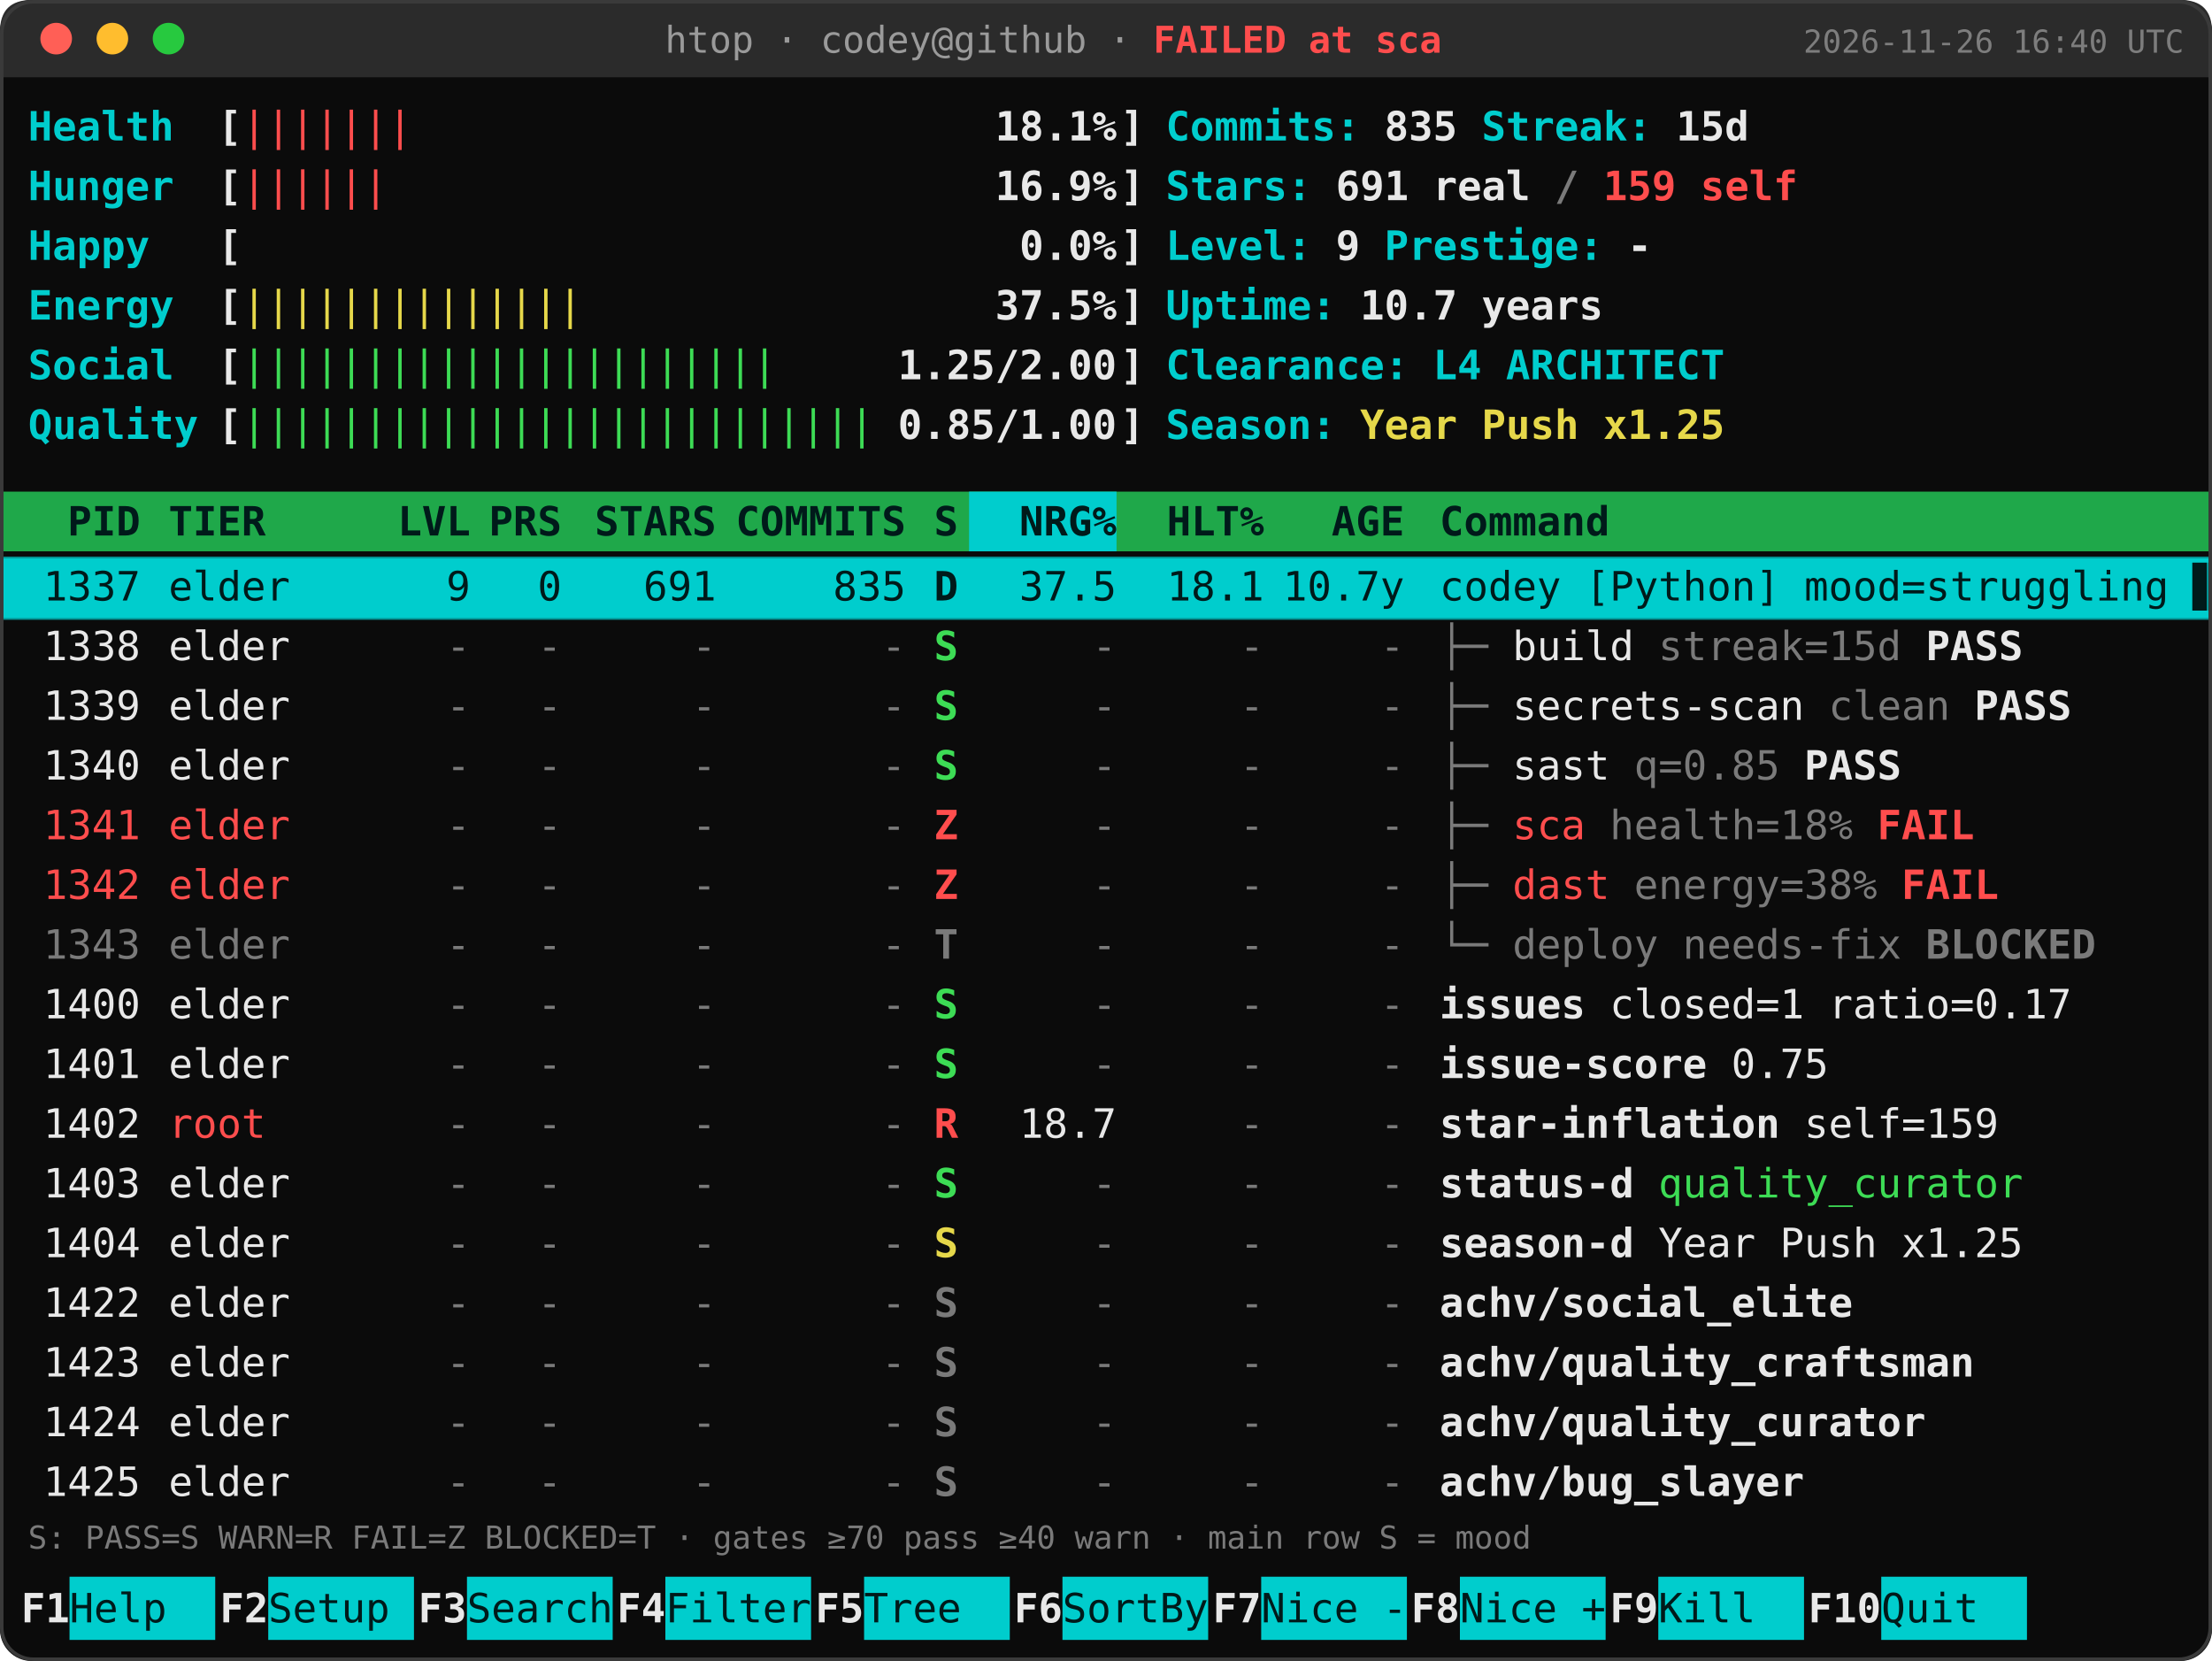
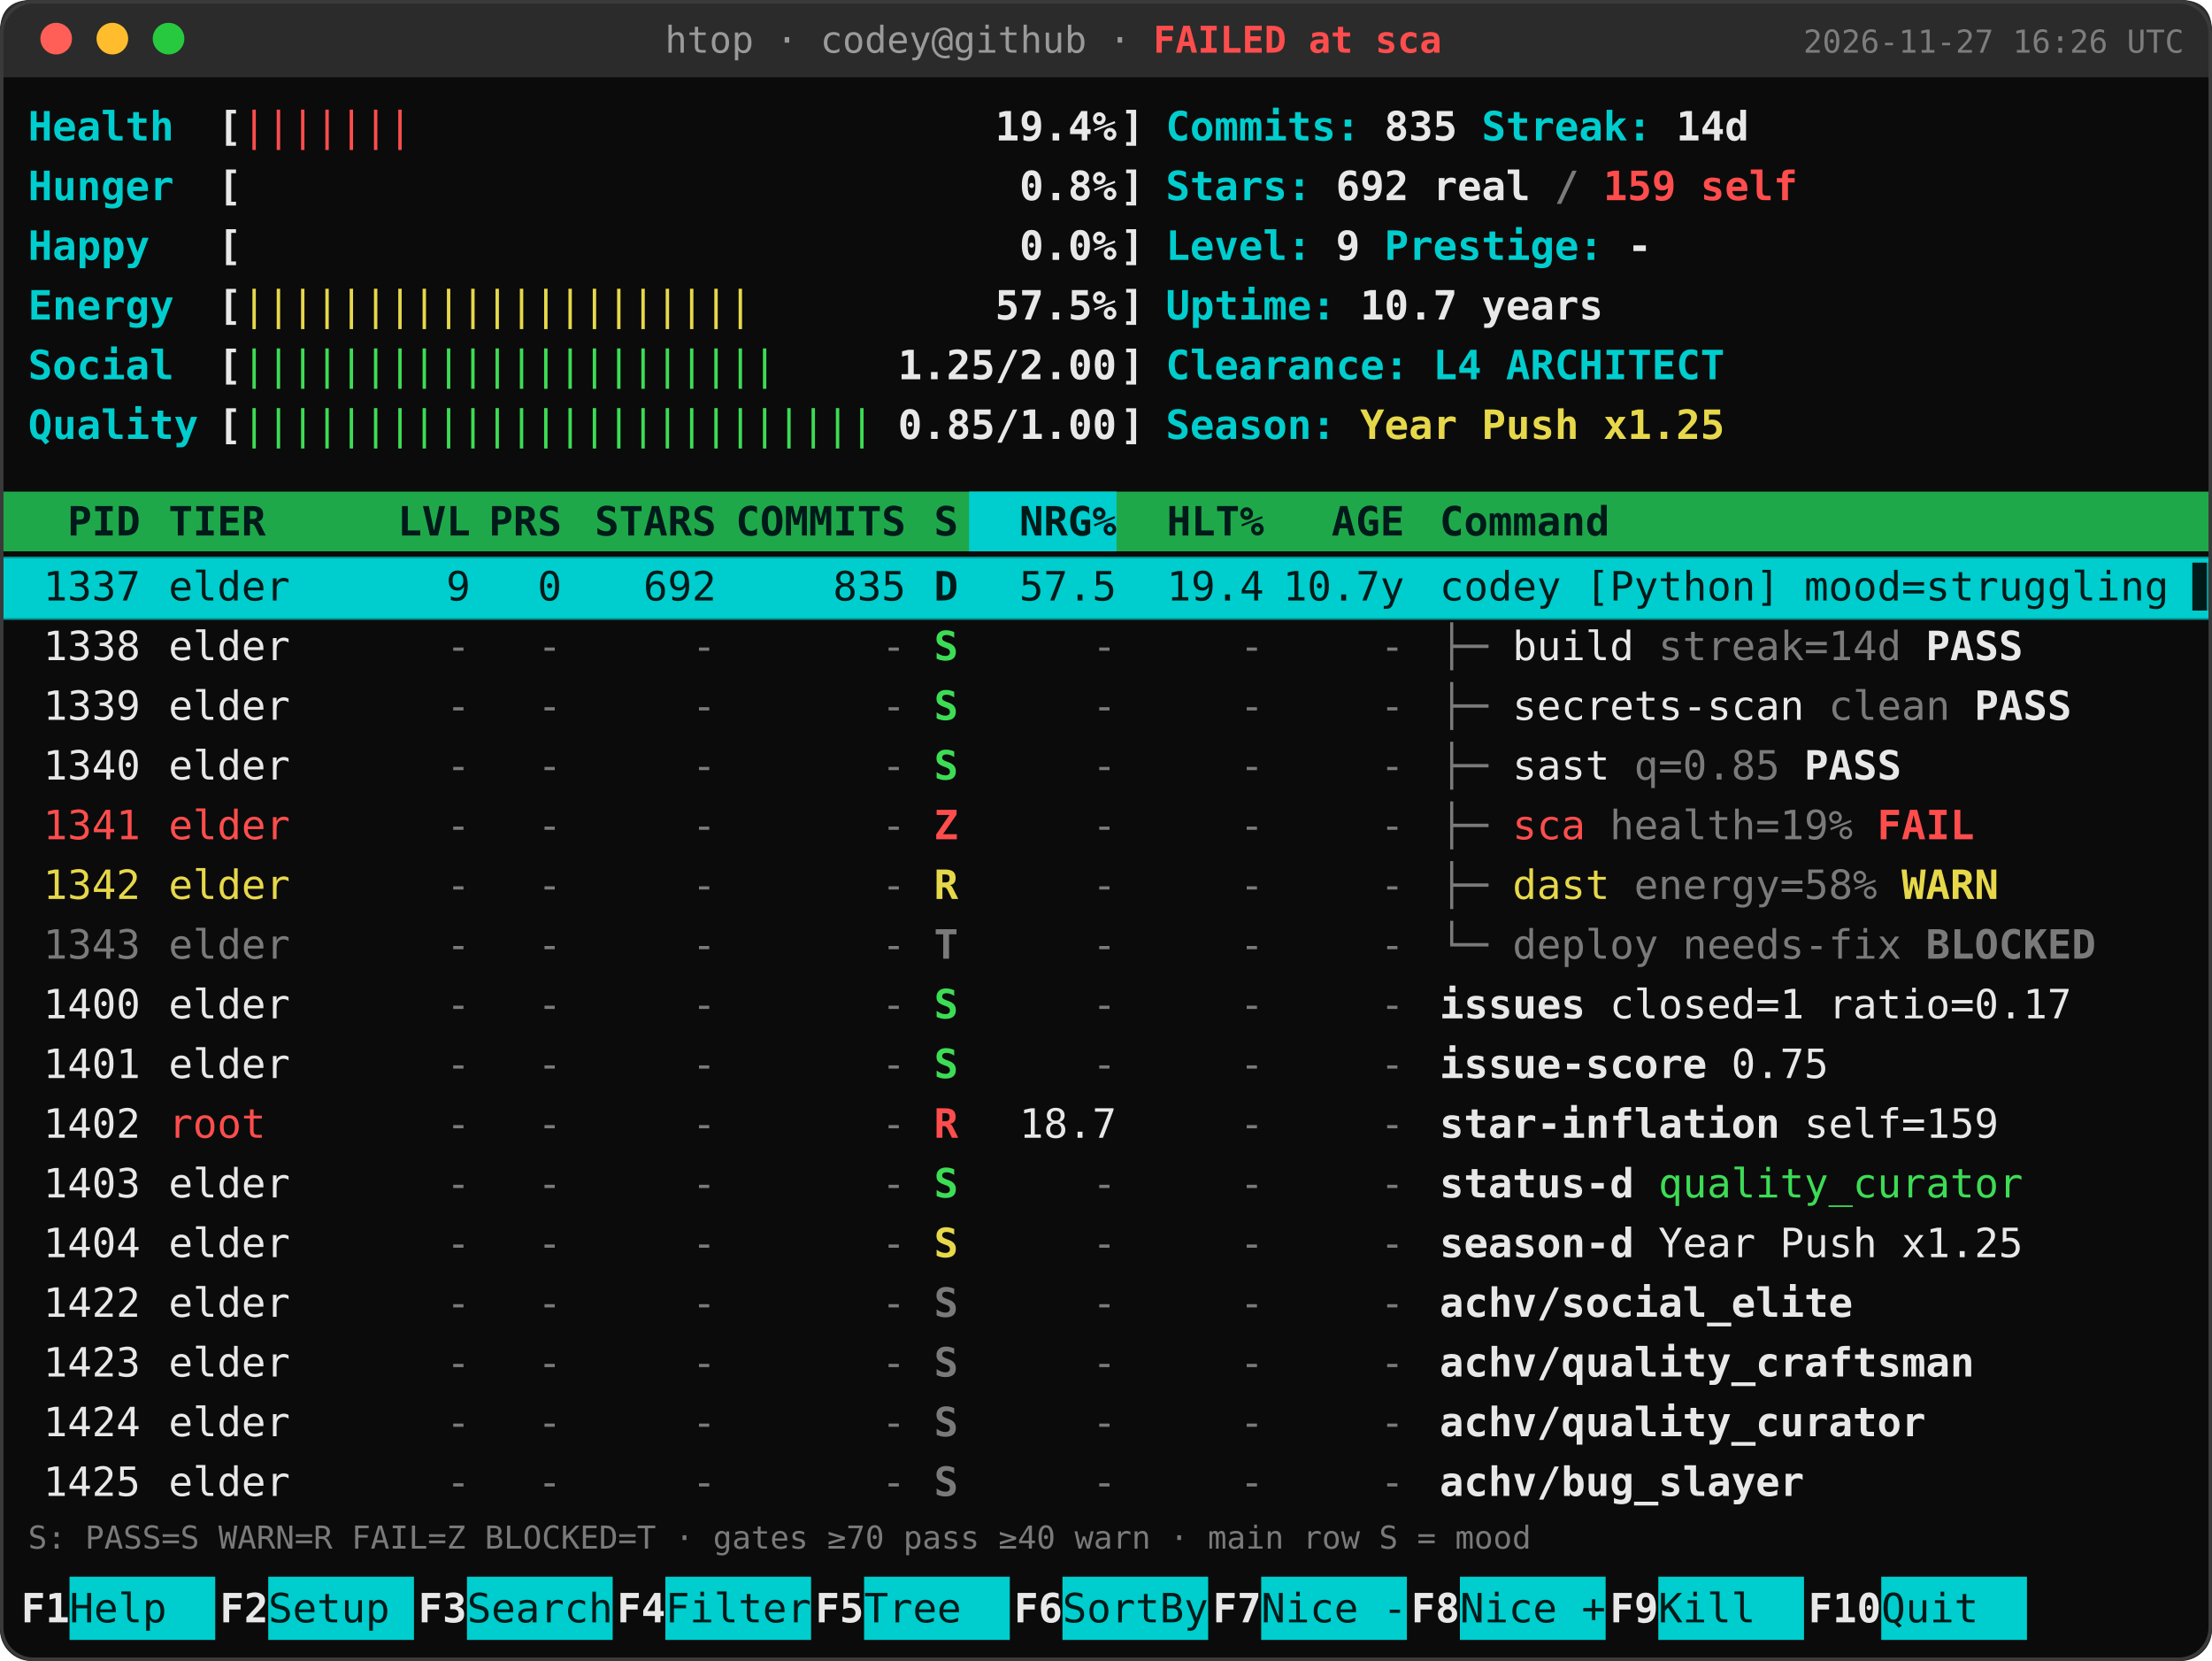
<svg xmlns="http://www.w3.org/2000/svg" width="630" height="473" viewBox="0 0 630 473">
  <style>
  text { font-family: 'DejaVu Sans Mono','Menlo','Consolas','Liberation Mono','Courier New',monospace; }
  @keyframes cur { 0%,49% { opacity:1 } 50%,100% { opacity:0 } }
  @keyframes pulse { 0%,100% { opacity:1 } 50% { opacity:0.72 } }
  @keyframes rowblink { 0%,100% { opacity:1 } 50% { opacity:0.45 } }
  @keyframes scan { from { transform:translateY(0) } to { transform:translateY(272px) } }
  .cursor { animation: cur 1s step-end infinite; }
  .bars   { animation: pulse 3.2s ease-in-out infinite; }
  .failrow { animation: rowblink 1.8s ease-in-out infinite; }
  .scan   { animation: scan 14.4s steps(16, end) infinite; }
</style>
  <rect width="630" height="473" rx="9" fill="#0b0b0b" />
  <path d="M0 22 V9 Q0 0 9 0 H621 Q630 0 630 9 V22 Z" fill="#2b2b2b" />
  <circle cx="16" cy="11" r="4.5" fill="#ff5f56" />
  <circle cx="32" cy="11" r="4.5" fill="#ffbd2e" />
  <circle cx="48" cy="11" r="4.5" fill="#27c93f" />
  <text x="300" y="15" text-anchor="middle" font-size="10.5" fill="#9a9a9a">htop · codey@github · <tspan fill="#ff4d4d" font-weight="700">FAILED at sca</tspan>
  </text>
-   <text x="622" y="15" text-anchor="end" font-size="9" fill="#7d7d7d">2026-11-26 16:40 UTC</text>
+   <text x="622" y="15" text-anchor="end" font-size="9" fill="#7d7d7d">2026-11-27 16:26 UTC</text>
  <text x="8" y="40" font-size="11.5" fill="#00cdcd" text-anchor="start" font-weight="700">Health</text>
  <text x="62" y="40" font-size="11.5" fill="#e8e8e8" text-anchor="start" font-weight="700">[</text>
  <text class="bars" x="68.92" y="40" font-size="11.5" fill="#ff4d4d" textLength="48.44" lengthAdjust="spacing">|||||||</text>
-   <text x="318.04" y="40" font-size="11.5" fill="#e8e8e8" text-anchor="end" font-weight="700">18.1%</text>
+   <text x="318.04" y="40" font-size="11.5" fill="#e8e8e8" text-anchor="end" font-weight="700">19.4%</text>
  <text x="319.04" y="40" font-size="11.5" fill="#e8e8e8" text-anchor="start" font-weight="700">]</text>
  <text x="8" y="57" font-size="11.5" fill="#00cdcd" text-anchor="start" font-weight="700">Hunger</text>
  <text x="62" y="57" font-size="11.5" fill="#e8e8e8" text-anchor="start" font-weight="700">[</text>
-   <text class="bars" x="68.92" y="57" font-size="11.5" fill="#ff4d4d" textLength="41.52" lengthAdjust="spacing">||||||</text>
-   <text x="318.04" y="57" font-size="11.5" fill="#e8e8e8" text-anchor="end" font-weight="700">16.9%</text>
+   <text x="318.04" y="57" font-size="11.5" fill="#e8e8e8" text-anchor="end" font-weight="700">0.8%</text>
  <text x="319.04" y="57" font-size="11.5" fill="#e8e8e8" text-anchor="start" font-weight="700">]</text>
  <text x="8" y="74" font-size="11.5" fill="#00cdcd" text-anchor="start" font-weight="700">Happy</text>
  <text x="62" y="74" font-size="11.5" fill="#e8e8e8" text-anchor="start" font-weight="700">[</text>
  <text x="318.04" y="74" font-size="11.5" fill="#e8e8e8" text-anchor="end" font-weight="700">0.0%</text>
  <text x="319.04" y="74" font-size="11.5" fill="#e8e8e8" text-anchor="start" font-weight="700">]</text>
  <text x="8" y="91" font-size="11.5" fill="#00cdcd" text-anchor="start" font-weight="700">Energy</text>
  <text x="62" y="91" font-size="11.5" fill="#e8e8e8" text-anchor="start" font-weight="700">[</text>
-   <text class="bars" x="68.92" y="91" font-size="11.5" fill="#e6d84a" textLength="96.88" lengthAdjust="spacing">||||||||||||||</text>
-   <text x="318.04" y="91" font-size="11.5" fill="#e8e8e8" text-anchor="end" font-weight="700">37.5%</text>
+   <text class="bars" x="68.92" y="91" font-size="11.5" fill="#e6d84a" textLength="145.32" lengthAdjust="spacing">|||||||||||||||||||||</text>
+   <text x="318.04" y="91" font-size="11.5" fill="#e8e8e8" text-anchor="end" font-weight="700">57.5%</text>
  <text x="319.04" y="91" font-size="11.5" fill="#e8e8e8" text-anchor="start" font-weight="700">]</text>
  <text x="8" y="108" font-size="11.5" fill="#00cdcd" text-anchor="start" font-weight="700">Social</text>
  <text x="62" y="108" font-size="11.5" fill="#e8e8e8" text-anchor="start" font-weight="700">[</text>
  <text class="bars" x="68.92" y="108" font-size="11.5" fill="#3ddc55" textLength="152.24" lengthAdjust="spacing">||||||||||||||||||||||</text>
  <text x="318.04" y="108" font-size="11.5" fill="#e8e8e8" text-anchor="end" font-weight="700">1.25/2.00</text>
  <text x="319.04" y="108" font-size="11.5" fill="#e8e8e8" text-anchor="start" font-weight="700">]</text>
  <text x="8" y="125" font-size="11.5" fill="#00cdcd" text-anchor="start" font-weight="700">Quality</text>
  <text x="62" y="125" font-size="11.5" fill="#e8e8e8" text-anchor="start" font-weight="700">[</text>
  <text class="bars" x="68.92" y="125" font-size="11.5" fill="#3ddc55" textLength="179.92" lengthAdjust="spacing">||||||||||||||||||||||||||</text>
  <text x="318.04" y="125" font-size="11.5" fill="#e8e8e8" text-anchor="end" font-weight="700">0.85/1.00</text>
  <text x="319.04" y="125" font-size="11.5" fill="#e8e8e8" text-anchor="start" font-weight="700">]</text>
  <text x="332" y="40" font-size="11.5" fill="#00cdcd" text-anchor="start" font-weight="700">Commits:</text>
-   <text x="394.28" y="40" font-size="11.5" fill="#e8e8e8" font-weight="700">835 <tspan fill="#00cdcd">Streak:</tspan> 15d</text>
+   <text x="394.28" y="40" font-size="11.5" fill="#e8e8e8" font-weight="700">835 <tspan fill="#00cdcd">Streak:</tspan> 14d</text>
  <text x="332" y="57" font-size="11.5" fill="#00cdcd" text-anchor="start" font-weight="700">Stars:</text>
-   <text x="380.44" y="57" font-size="11.5" fill="#e8e8e8" font-weight="700">691 real <tspan fill="#7a7a7a">/</tspan>
+   <text x="380.44" y="57" font-size="11.5" fill="#e8e8e8" font-weight="700">692 real <tspan fill="#7a7a7a">/</tspan>
    <tspan fill="#ff4d4d">159 self</tspan>
  </text>
  <text x="332" y="74" font-size="11.5" fill="#00cdcd" text-anchor="start" font-weight="700">Level:</text>
  <text x="380.44" y="74" font-size="11.5" fill="#e8e8e8" font-weight="700">9 <tspan fill="#00cdcd">Prestige:</tspan> -</text>
  <text x="332" y="91" font-size="11.5" fill="#00cdcd" text-anchor="start" font-weight="700">Uptime:</text>
  <text x="387.36" y="91" font-size="11.5" fill="#e8e8e8" font-weight="700">10.7 years</text>
  <text x="332" y="108" font-size="11.5" fill="#00cdcd" text-anchor="start" font-weight="700">Clearance:</text>
  <text x="408.12" y="108" font-size="11.5" fill="#e8e8e8" font-weight="700">
    <tspan fill="#00cdcd">L4 ARCHITECT</tspan>
  </text>
  <text x="332" y="125" font-size="11.5" fill="#00cdcd" text-anchor="start" font-weight="700">Season:</text>
  <text x="387.36" y="125" font-size="11.5" fill="#e8e8e8" font-weight="700">
    <tspan fill="#e6d84a">Year Push x1.25</tspan>
  </text>
  <rect x="0" y="140" width="630" height="17" fill="#1fa84a" />
  <rect x="276" y="140" width="42" height="17" fill="#00cdcd" />
  <text x="40" y="152.5" font-size="11.5" fill="#001a1a" text-anchor="end" font-weight="700">PID</text>
  <text x="48" y="152.5" font-size="11.5" fill="#001a1a" text-anchor="start" font-weight="700">TIER</text>
  <text x="134" y="152.5" font-size="11.5" fill="#001a1a" text-anchor="end" font-weight="700">LVL</text>
  <text x="160" y="152.5" font-size="11.5" fill="#001a1a" text-anchor="end" font-weight="700">PRS</text>
  <text x="204" y="152.5" font-size="11.5" fill="#001a1a" text-anchor="end" font-weight="700">STARS</text>
  <text x="258" y="152.5" font-size="11.5" fill="#001a1a" text-anchor="end" font-weight="700">COMMITS</text>
  <text x="266" y="152.5" font-size="11.5" fill="#001a1a" text-anchor="start" font-weight="700">S</text>
  <text x="318" y="152.5" font-size="11.5" fill="#001a1a" text-anchor="end" font-weight="700">NRG%</text>
  <text x="360" y="152.5" font-size="11.5" fill="#001a1a" text-anchor="end" font-weight="700">HLT%</text>
  <text x="400" y="152.5" font-size="11.5" fill="#001a1a" text-anchor="end" font-weight="700">AGE</text>
  <text x="410" y="152.5" font-size="11.5" fill="#001a1a" text-anchor="start" font-weight="700">Command</text>
  <rect x="0" y="159" width="630" height="17" fill="#00cdcd" />
  <text x="40" y="171" font-size="11.5" fill="#001a1a" text-anchor="end">1337</text>
  <text x="48" y="171" font-size="11.5" fill="#001a1a" text-anchor="start">elder</text>
  <text x="134" y="171" font-size="11.5" fill="#001a1a" text-anchor="end">9</text>
  <text x="160" y="171" font-size="11.5" fill="#001a1a" text-anchor="end">0</text>
-   <text x="204" y="171" font-size="11.5" fill="#001a1a" text-anchor="end">691</text>
+   <text x="204" y="171" font-size="11.5" fill="#001a1a" text-anchor="end">692</text>
  <text x="258" y="171" font-size="11.5" fill="#001a1a" text-anchor="end">835</text>
  <text x="266" y="171" font-size="11.5" fill="#001a1a" text-anchor="start" font-weight="700">D</text>
-   <text x="318" y="171" font-size="11.5" fill="#001a1a" text-anchor="end">37.5</text>
-   <text x="360" y="171" font-size="11.5" fill="#001a1a" text-anchor="end">18.1</text>
+   <text x="318" y="171" font-size="11.5" fill="#001a1a" text-anchor="end">57.5</text>
+   <text x="360" y="171" font-size="11.5" fill="#001a1a" text-anchor="end">19.4</text>
  <text x="400" y="171" font-size="11.5" fill="#001a1a" text-anchor="end">10.7y</text>
  <text x="410" y="171" font-size="11.5" fill="#001a1a">codey [Python] mood=struggling</text>
  <text class="cursor" x="624.5" y="171" font-size="11.5" fill="#001a1a">█</text>
  <text x="40" y="188" font-size="11.5" fill="#e8e8e8" text-anchor="end">1338</text>
  <text x="48" y="188" font-size="11.5" fill="#e8e8e8" text-anchor="start">elder</text>
  <text x="134" y="188" font-size="11.5" fill="#7a7a7a" text-anchor="end">-</text>
  <text x="160" y="188" font-size="11.5" fill="#7a7a7a" text-anchor="end">-</text>
  <text x="204" y="188" font-size="11.5" fill="#7a7a7a" text-anchor="end">-</text>
  <text x="258" y="188" font-size="11.5" fill="#7a7a7a" text-anchor="end">-</text>
  <text x="266" y="188" font-size="11.5" fill="#3ddc55" text-anchor="start" font-weight="700">S</text>
  <text x="318" y="188" font-size="11.5" fill="#7a7a7a" text-anchor="end">-</text>
  <text x="360" y="188" font-size="11.5" fill="#7a7a7a" text-anchor="end">-</text>
  <text x="400" y="188" font-size="11.5" fill="#7a7a7a" text-anchor="end">-</text>
  <text x="410" y="188" font-size="11.5" fill="#e8e8e8">
-     <tspan fill="#7a7a7a">├─</tspan> build <tspan fill="#7a7a7a">streak=15d</tspan>
+     <tspan fill="#7a7a7a">├─</tspan> build <tspan fill="#7a7a7a">streak=14d</tspan>
    <tspan font-weight="700">PASS</tspan>
  </text>
  <text x="40" y="205" font-size="11.5" fill="#e8e8e8" text-anchor="end">1339</text>
  <text x="48" y="205" font-size="11.5" fill="#e8e8e8" text-anchor="start">elder</text>
  <text x="134" y="205" font-size="11.5" fill="#7a7a7a" text-anchor="end">-</text>
  <text x="160" y="205" font-size="11.5" fill="#7a7a7a" text-anchor="end">-</text>
  <text x="204" y="205" font-size="11.5" fill="#7a7a7a" text-anchor="end">-</text>
  <text x="258" y="205" font-size="11.5" fill="#7a7a7a" text-anchor="end">-</text>
  <text x="266" y="205" font-size="11.5" fill="#3ddc55" text-anchor="start" font-weight="700">S</text>
  <text x="318" y="205" font-size="11.5" fill="#7a7a7a" text-anchor="end">-</text>
  <text x="360" y="205" font-size="11.5" fill="#7a7a7a" text-anchor="end">-</text>
  <text x="400" y="205" font-size="11.5" fill="#7a7a7a" text-anchor="end">-</text>
  <text x="410" y="205" font-size="11.5" fill="#e8e8e8">
    <tspan fill="#7a7a7a">├─</tspan> secrets-scan <tspan fill="#7a7a7a">clean</tspan>
    <tspan font-weight="700">PASS</tspan>
  </text>
  <text x="40" y="222" font-size="11.5" fill="#e8e8e8" text-anchor="end">1340</text>
  <text x="48" y="222" font-size="11.5" fill="#e8e8e8" text-anchor="start">elder</text>
  <text x="134" y="222" font-size="11.5" fill="#7a7a7a" text-anchor="end">-</text>
  <text x="160" y="222" font-size="11.5" fill="#7a7a7a" text-anchor="end">-</text>
  <text x="204" y="222" font-size="11.5" fill="#7a7a7a" text-anchor="end">-</text>
  <text x="258" y="222" font-size="11.5" fill="#7a7a7a" text-anchor="end">-</text>
  <text x="266" y="222" font-size="11.5" fill="#3ddc55" text-anchor="start" font-weight="700">S</text>
  <text x="318" y="222" font-size="11.5" fill="#7a7a7a" text-anchor="end">-</text>
  <text x="360" y="222" font-size="11.5" fill="#7a7a7a" text-anchor="end">-</text>
  <text x="400" y="222" font-size="11.5" fill="#7a7a7a" text-anchor="end">-</text>
  <text x="410" y="222" font-size="11.5" fill="#e8e8e8">
    <tspan fill="#7a7a7a">├─</tspan> sast <tspan fill="#7a7a7a">q=0.85</tspan>
    <tspan font-weight="700">PASS</tspan>
  </text>
  <g class="failrow">
    <text x="40" y="239" font-size="11.5" fill="#ff4d4d" text-anchor="end">1341</text>
    <text x="48" y="239" font-size="11.5" fill="#ff4d4d" text-anchor="start">elder</text>
    <text x="134" y="239" font-size="11.5" fill="#7a7a7a" text-anchor="end">-</text>
    <text x="160" y="239" font-size="11.5" fill="#7a7a7a" text-anchor="end">-</text>
    <text x="204" y="239" font-size="11.5" fill="#7a7a7a" text-anchor="end">-</text>
    <text x="258" y="239" font-size="11.5" fill="#7a7a7a" text-anchor="end">-</text>
    <text x="266" y="239" font-size="11.5" fill="#ff4d4d" text-anchor="start" font-weight="700">Z</text>
    <text x="318" y="239" font-size="11.5" fill="#7a7a7a" text-anchor="end">-</text>
    <text x="360" y="239" font-size="11.5" fill="#7a7a7a" text-anchor="end">-</text>
    <text x="400" y="239" font-size="11.5" fill="#7a7a7a" text-anchor="end">-</text>
    <text x="410" y="239" font-size="11.5" fill="#ff4d4d">
-       <tspan fill="#7a7a7a">├─</tspan> sca <tspan fill="#7a7a7a">health=18%</tspan>
+       <tspan fill="#7a7a7a">├─</tspan> sca <tspan fill="#7a7a7a">health=19%</tspan>
      <tspan font-weight="700">FAIL</tspan>
    </text>
  </g>
-   <g class="failrow">
-     <text x="40" y="256" font-size="11.5" fill="#ff4d4d" text-anchor="end">1342</text>
-     <text x="48" y="256" font-size="11.5" fill="#ff4d4d" text-anchor="start">elder</text>
-     <text x="134" y="256" font-size="11.5" fill="#7a7a7a" text-anchor="end">-</text>
-     <text x="160" y="256" font-size="11.5" fill="#7a7a7a" text-anchor="end">-</text>
-     <text x="204" y="256" font-size="11.5" fill="#7a7a7a" text-anchor="end">-</text>
-     <text x="258" y="256" font-size="11.5" fill="#7a7a7a" text-anchor="end">-</text>
-     <text x="266" y="256" font-size="11.5" fill="#ff4d4d" text-anchor="start" font-weight="700">Z</text>
-     <text x="318" y="256" font-size="11.5" fill="#7a7a7a" text-anchor="end">-</text>
-     <text x="360" y="256" font-size="11.5" fill="#7a7a7a" text-anchor="end">-</text>
-     <text x="400" y="256" font-size="11.5" fill="#7a7a7a" text-anchor="end">-</text>
-     <text x="410" y="256" font-size="11.5" fill="#ff4d4d">
-       <tspan fill="#7a7a7a">├─</tspan> dast <tspan fill="#7a7a7a">energy=38%</tspan>
-       <tspan font-weight="700">FAIL</tspan>
-     </text>
-   </g>
+   <text x="40" y="256" font-size="11.5" fill="#e6d84a" text-anchor="end">1342</text>
+   <text x="48" y="256" font-size="11.5" fill="#e6d84a" text-anchor="start">elder</text>
+   <text x="134" y="256" font-size="11.5" fill="#7a7a7a" text-anchor="end">-</text>
+   <text x="160" y="256" font-size="11.5" fill="#7a7a7a" text-anchor="end">-</text>
+   <text x="204" y="256" font-size="11.5" fill="#7a7a7a" text-anchor="end">-</text>
+   <text x="258" y="256" font-size="11.5" fill="#7a7a7a" text-anchor="end">-</text>
+   <text x="266" y="256" font-size="11.5" fill="#e6d84a" text-anchor="start" font-weight="700">R</text>
+   <text x="318" y="256" font-size="11.5" fill="#7a7a7a" text-anchor="end">-</text>
+   <text x="360" y="256" font-size="11.5" fill="#7a7a7a" text-anchor="end">-</text>
+   <text x="400" y="256" font-size="11.5" fill="#7a7a7a" text-anchor="end">-</text>
+   <text x="410" y="256" font-size="11.5" fill="#e6d84a">
+     <tspan fill="#7a7a7a">├─</tspan> dast <tspan fill="#7a7a7a">energy=58%</tspan>
+     <tspan font-weight="700">WARN</tspan>
+   </text>
  <text x="40" y="273" font-size="11.5" fill="#7a7a7a" text-anchor="end">1343</text>
  <text x="48" y="273" font-size="11.5" fill="#7a7a7a" text-anchor="start">elder</text>
  <text x="134" y="273" font-size="11.5" fill="#7a7a7a" text-anchor="end">-</text>
  <text x="160" y="273" font-size="11.5" fill="#7a7a7a" text-anchor="end">-</text>
  <text x="204" y="273" font-size="11.5" fill="#7a7a7a" text-anchor="end">-</text>
  <text x="258" y="273" font-size="11.5" fill="#7a7a7a" text-anchor="end">-</text>
  <text x="266" y="273" font-size="11.5" fill="#7a7a7a" text-anchor="start" font-weight="700">T</text>
  <text x="318" y="273" font-size="11.5" fill="#7a7a7a" text-anchor="end">-</text>
  <text x="360" y="273" font-size="11.5" fill="#7a7a7a" text-anchor="end">-</text>
  <text x="400" y="273" font-size="11.5" fill="#7a7a7a" text-anchor="end">-</text>
  <text x="410" y="273" font-size="11.5" fill="#7a7a7a">
    <tspan fill="#7a7a7a">└─</tspan> deploy <tspan fill="#7a7a7a">needs-fix</tspan>
    <tspan font-weight="700">BLOCKED</tspan>
  </text>
  <text x="40" y="290" font-size="11.5" fill="#e8e8e8" text-anchor="end">1400</text>
  <text x="48" y="290" font-size="11.5" fill="#e8e8e8" text-anchor="start">elder</text>
  <text x="134" y="290" font-size="11.5" fill="#7a7a7a" text-anchor="end">-</text>
  <text x="160" y="290" font-size="11.5" fill="#7a7a7a" text-anchor="end">-</text>
  <text x="204" y="290" font-size="11.5" fill="#7a7a7a" text-anchor="end">-</text>
  <text x="258" y="290" font-size="11.5" fill="#7a7a7a" text-anchor="end">-</text>
  <text x="266" y="290" font-size="11.5" fill="#3ddc55" text-anchor="start" font-weight="700">S</text>
  <text x="318" y="290" font-size="11.5" fill="#7a7a7a" text-anchor="end">-</text>
  <text x="360" y="290" font-size="11.5" fill="#7a7a7a" text-anchor="end">-</text>
  <text x="400" y="290" font-size="11.5" fill="#7a7a7a" text-anchor="end">-</text>
  <text x="410" y="290" font-size="11.5" fill="#e8e8e8">
    <tspan font-weight="700">issues</tspan> closed=1 ratio=0.17</text>
  <text x="40" y="307" font-size="11.5" fill="#e8e8e8" text-anchor="end">1401</text>
  <text x="48" y="307" font-size="11.5" fill="#e8e8e8" text-anchor="start">elder</text>
  <text x="134" y="307" font-size="11.5" fill="#7a7a7a" text-anchor="end">-</text>
  <text x="160" y="307" font-size="11.5" fill="#7a7a7a" text-anchor="end">-</text>
  <text x="204" y="307" font-size="11.5" fill="#7a7a7a" text-anchor="end">-</text>
  <text x="258" y="307" font-size="11.5" fill="#7a7a7a" text-anchor="end">-</text>
  <text x="266" y="307" font-size="11.5" fill="#3ddc55" text-anchor="start" font-weight="700">S</text>
  <text x="318" y="307" font-size="11.5" fill="#7a7a7a" text-anchor="end">-</text>
  <text x="360" y="307" font-size="11.5" fill="#7a7a7a" text-anchor="end">-</text>
  <text x="400" y="307" font-size="11.5" fill="#7a7a7a" text-anchor="end">-</text>
  <text x="410" y="307" font-size="11.5" fill="#e8e8e8">
    <tspan font-weight="700">issue-score</tspan> 0.75</text>
  <text x="40" y="324" font-size="11.5" fill="#e8e8e8" text-anchor="end">1402</text>
  <text x="48" y="324" font-size="11.5" fill="#ff4d4d" text-anchor="start">root</text>
  <text x="134" y="324" font-size="11.5" fill="#7a7a7a" text-anchor="end">-</text>
  <text x="160" y="324" font-size="11.5" fill="#7a7a7a" text-anchor="end">-</text>
  <text x="204" y="324" font-size="11.5" fill="#7a7a7a" text-anchor="end">-</text>
  <text x="258" y="324" font-size="11.5" fill="#7a7a7a" text-anchor="end">-</text>
  <text x="266" y="324" font-size="11.5" fill="#ff4d4d" text-anchor="start" font-weight="700">R</text>
  <text x="318" y="324" font-size="11.5" fill="#e8e8e8" text-anchor="end">18.7</text>
  <text x="360" y="324" font-size="11.5" fill="#7a7a7a" text-anchor="end">-</text>
  <text x="400" y="324" font-size="11.5" fill="#7a7a7a" text-anchor="end">-</text>
  <text x="410" y="324" font-size="11.5" fill="#e8e8e8">
    <tspan font-weight="700">star-inflation</tspan> self=159</text>
  <text x="40" y="341" font-size="11.5" fill="#e8e8e8" text-anchor="end">1403</text>
  <text x="48" y="341" font-size="11.5" fill="#e8e8e8" text-anchor="start">elder</text>
  <text x="134" y="341" font-size="11.5" fill="#7a7a7a" text-anchor="end">-</text>
  <text x="160" y="341" font-size="11.5" fill="#7a7a7a" text-anchor="end">-</text>
  <text x="204" y="341" font-size="11.5" fill="#7a7a7a" text-anchor="end">-</text>
  <text x="258" y="341" font-size="11.5" fill="#7a7a7a" text-anchor="end">-</text>
  <text x="266" y="341" font-size="11.5" fill="#3ddc55" text-anchor="start" font-weight="700">S</text>
  <text x="318" y="341" font-size="11.5" fill="#7a7a7a" text-anchor="end">-</text>
  <text x="360" y="341" font-size="11.5" fill="#7a7a7a" text-anchor="end">-</text>
  <text x="400" y="341" font-size="11.5" fill="#7a7a7a" text-anchor="end">-</text>
  <text x="410" y="341" font-size="11.5" fill="#e8e8e8">
    <tspan font-weight="700">status-d</tspan>
    <tspan fill="#3ddc55">quality_curator</tspan>
  </text>
  <text x="40" y="358" font-size="11.5" fill="#e8e8e8" text-anchor="end">1404</text>
  <text x="48" y="358" font-size="11.5" fill="#e8e8e8" text-anchor="start">elder</text>
  <text x="134" y="358" font-size="11.5" fill="#7a7a7a" text-anchor="end">-</text>
  <text x="160" y="358" font-size="11.5" fill="#7a7a7a" text-anchor="end">-</text>
  <text x="204" y="358" font-size="11.5" fill="#7a7a7a" text-anchor="end">-</text>
  <text x="258" y="358" font-size="11.5" fill="#7a7a7a" text-anchor="end">-</text>
  <text x="266" y="358" font-size="11.5" fill="#e6d84a" text-anchor="start" font-weight="700">S</text>
  <text x="318" y="358" font-size="11.5" fill="#7a7a7a" text-anchor="end">-</text>
  <text x="360" y="358" font-size="11.5" fill="#7a7a7a" text-anchor="end">-</text>
  <text x="400" y="358" font-size="11.5" fill="#7a7a7a" text-anchor="end">-</text>
  <text x="410" y="358" font-size="11.5" fill="#e8e8e8">
    <tspan font-weight="700">season-d</tspan> Year Push x1.25</text>
  <text x="40" y="375" font-size="11.5" fill="#e8e8e8" text-anchor="end">1422</text>
  <text x="48" y="375" font-size="11.5" fill="#e8e8e8" text-anchor="start">elder</text>
  <text x="134" y="375" font-size="11.5" fill="#7a7a7a" text-anchor="end">-</text>
  <text x="160" y="375" font-size="11.5" fill="#7a7a7a" text-anchor="end">-</text>
  <text x="204" y="375" font-size="11.5" fill="#7a7a7a" text-anchor="end">-</text>
  <text x="258" y="375" font-size="11.5" fill="#7a7a7a" text-anchor="end">-</text>
  <text x="266" y="375" font-size="11.5" fill="#7a7a7a" text-anchor="start" font-weight="700">S</text>
  <text x="318" y="375" font-size="11.5" fill="#7a7a7a" text-anchor="end">-</text>
  <text x="360" y="375" font-size="11.5" fill="#7a7a7a" text-anchor="end">-</text>
  <text x="400" y="375" font-size="11.5" fill="#7a7a7a" text-anchor="end">-</text>
  <text x="410" y="375" font-size="11.5" fill="#e8e8e8">
    <tspan font-weight="700">achv/social_elite</tspan>
  </text>
  <text x="40" y="392" font-size="11.5" fill="#e8e8e8" text-anchor="end">1423</text>
  <text x="48" y="392" font-size="11.5" fill="#e8e8e8" text-anchor="start">elder</text>
  <text x="134" y="392" font-size="11.5" fill="#7a7a7a" text-anchor="end">-</text>
  <text x="160" y="392" font-size="11.5" fill="#7a7a7a" text-anchor="end">-</text>
  <text x="204" y="392" font-size="11.5" fill="#7a7a7a" text-anchor="end">-</text>
  <text x="258" y="392" font-size="11.5" fill="#7a7a7a" text-anchor="end">-</text>
  <text x="266" y="392" font-size="11.5" fill="#7a7a7a" text-anchor="start" font-weight="700">S</text>
  <text x="318" y="392" font-size="11.5" fill="#7a7a7a" text-anchor="end">-</text>
  <text x="360" y="392" font-size="11.5" fill="#7a7a7a" text-anchor="end">-</text>
  <text x="400" y="392" font-size="11.5" fill="#7a7a7a" text-anchor="end">-</text>
  <text x="410" y="392" font-size="11.5" fill="#e8e8e8">
    <tspan font-weight="700">achv/quality_craftsman</tspan>
  </text>
  <text x="40" y="409" font-size="11.5" fill="#e8e8e8" text-anchor="end">1424</text>
  <text x="48" y="409" font-size="11.5" fill="#e8e8e8" text-anchor="start">elder</text>
  <text x="134" y="409" font-size="11.5" fill="#7a7a7a" text-anchor="end">-</text>
  <text x="160" y="409" font-size="11.5" fill="#7a7a7a" text-anchor="end">-</text>
  <text x="204" y="409" font-size="11.5" fill="#7a7a7a" text-anchor="end">-</text>
  <text x="258" y="409" font-size="11.5" fill="#7a7a7a" text-anchor="end">-</text>
  <text x="266" y="409" font-size="11.5" fill="#7a7a7a" text-anchor="start" font-weight="700">S</text>
  <text x="318" y="409" font-size="11.5" fill="#7a7a7a" text-anchor="end">-</text>
  <text x="360" y="409" font-size="11.5" fill="#7a7a7a" text-anchor="end">-</text>
  <text x="400" y="409" font-size="11.5" fill="#7a7a7a" text-anchor="end">-</text>
  <text x="410" y="409" font-size="11.5" fill="#e8e8e8">
    <tspan font-weight="700">achv/quality_curator</tspan>
  </text>
  <text x="40" y="426" font-size="11.5" fill="#e8e8e8" text-anchor="end">1425</text>
  <text x="48" y="426" font-size="11.5" fill="#e8e8e8" text-anchor="start">elder</text>
  <text x="134" y="426" font-size="11.5" fill="#7a7a7a" text-anchor="end">-</text>
  <text x="160" y="426" font-size="11.5" fill="#7a7a7a" text-anchor="end">-</text>
  <text x="204" y="426" font-size="11.5" fill="#7a7a7a" text-anchor="end">-</text>
  <text x="258" y="426" font-size="11.5" fill="#7a7a7a" text-anchor="end">-</text>
  <text x="266" y="426" font-size="11.5" fill="#7a7a7a" text-anchor="start" font-weight="700">S</text>
  <text x="318" y="426" font-size="11.5" fill="#7a7a7a" text-anchor="end">-</text>
  <text x="360" y="426" font-size="11.5" fill="#7a7a7a" text-anchor="end">-</text>
  <text x="400" y="426" font-size="11.5" fill="#7a7a7a" text-anchor="end">-</text>
  <text x="410" y="426" font-size="11.5" fill="#e8e8e8">
    <tspan font-weight="700">achv/bug_slayer</tspan>
  </text>
  <rect class="scan" x="1" y="159" width="628" height="17" fill="none" stroke="#00cdcd" stroke-width="1" opacity="0.7" />
  <text x="8" y="441" font-size="9" fill="#7a7a7a" text-anchor="start">S: PASS=S WARN=R FAIL=Z BLOCKED=T · gates ≥70 pass ≥40 warn · main row S = mood</text>
  <text x="6.0" y="462" font-size="11.5" fill="#e8e8e8" text-anchor="start" font-weight="700">F1</text>
  <rect x="19.8" y="449" width="41.5" height="18" fill="#00cdcd" />
  <text x="19.8" y="462" font-size="11.5" fill="#001a1a" text-anchor="start">Help  </text>
  <text x="62.6" y="462" font-size="11.5" fill="#e8e8e8" text-anchor="start" font-weight="700">F2</text>
  <rect x="76.4" y="449" width="41.5" height="18" fill="#00cdcd" />
  <text x="76.4" y="462" font-size="11.5" fill="#001a1a" text-anchor="start">Setup </text>
  <text x="119.1" y="462" font-size="11.5" fill="#e8e8e8" text-anchor="start" font-weight="700">F3</text>
  <rect x="133.0" y="449" width="41.5" height="18" fill="#00cdcd" />
  <text x="133.0" y="462" font-size="11.5" fill="#001a1a" text-anchor="start">Search</text>
  <text x="175.7" y="462" font-size="11.5" fill="#e8e8e8" text-anchor="start" font-weight="700">F4</text>
  <rect x="189.5" y="449" width="41.5" height="18" fill="#00cdcd" />
  <text x="189.5" y="462" font-size="11.5" fill="#001a1a" text-anchor="start">Filter</text>
  <text x="232.2" y="462" font-size="11.5" fill="#e8e8e8" text-anchor="start" font-weight="700">F5</text>
  <rect x="246.1" y="449" width="41.5" height="18" fill="#00cdcd" />
  <text x="246.1" y="462" font-size="11.5" fill="#001a1a" text-anchor="start">Tree  </text>
  <text x="288.8" y="462" font-size="11.5" fill="#e8e8e8" text-anchor="start" font-weight="700">F6</text>
  <rect x="302.6" y="449" width="41.5" height="18" fill="#00cdcd" />
  <text x="302.6" y="462" font-size="11.5" fill="#001a1a" text-anchor="start">SortBy</text>
  <text x="345.4" y="462" font-size="11.5" fill="#e8e8e8" text-anchor="start" font-weight="700">F7</text>
  <rect x="359.2" y="449" width="41.5" height="18" fill="#00cdcd" />
  <text x="359.2" y="462" font-size="11.5" fill="#001a1a" text-anchor="start">Nice -</text>
  <text x="401.9" y="462" font-size="11.5" fill="#e8e8e8" text-anchor="start" font-weight="700">F8</text>
  <rect x="415.8" y="449" width="41.5" height="18" fill="#00cdcd" />
  <text x="415.8" y="462" font-size="11.5" fill="#001a1a" text-anchor="start">Nice +</text>
  <text x="458.5" y="462" font-size="11.5" fill="#e8e8e8" text-anchor="start" font-weight="700">F9</text>
  <rect x="472.3" y="449" width="41.5" height="18" fill="#00cdcd" />
  <text x="472.3" y="462" font-size="11.5" fill="#001a1a" text-anchor="start">Kill  </text>
  <text x="515.0" y="462" font-size="11.5" fill="#e8e8e8" text-anchor="start" font-weight="700">F10</text>
  <rect x="535.8" y="449" width="41.5" height="18" fill="#00cdcd" />
  <text x="535.8" y="462" font-size="11.5" fill="#001a1a" text-anchor="start">Quit  </text>
  <rect x="0.5" y="0.5" width="629" height="472" rx="9" fill="none" stroke="#3a3a3a" />
</svg>
